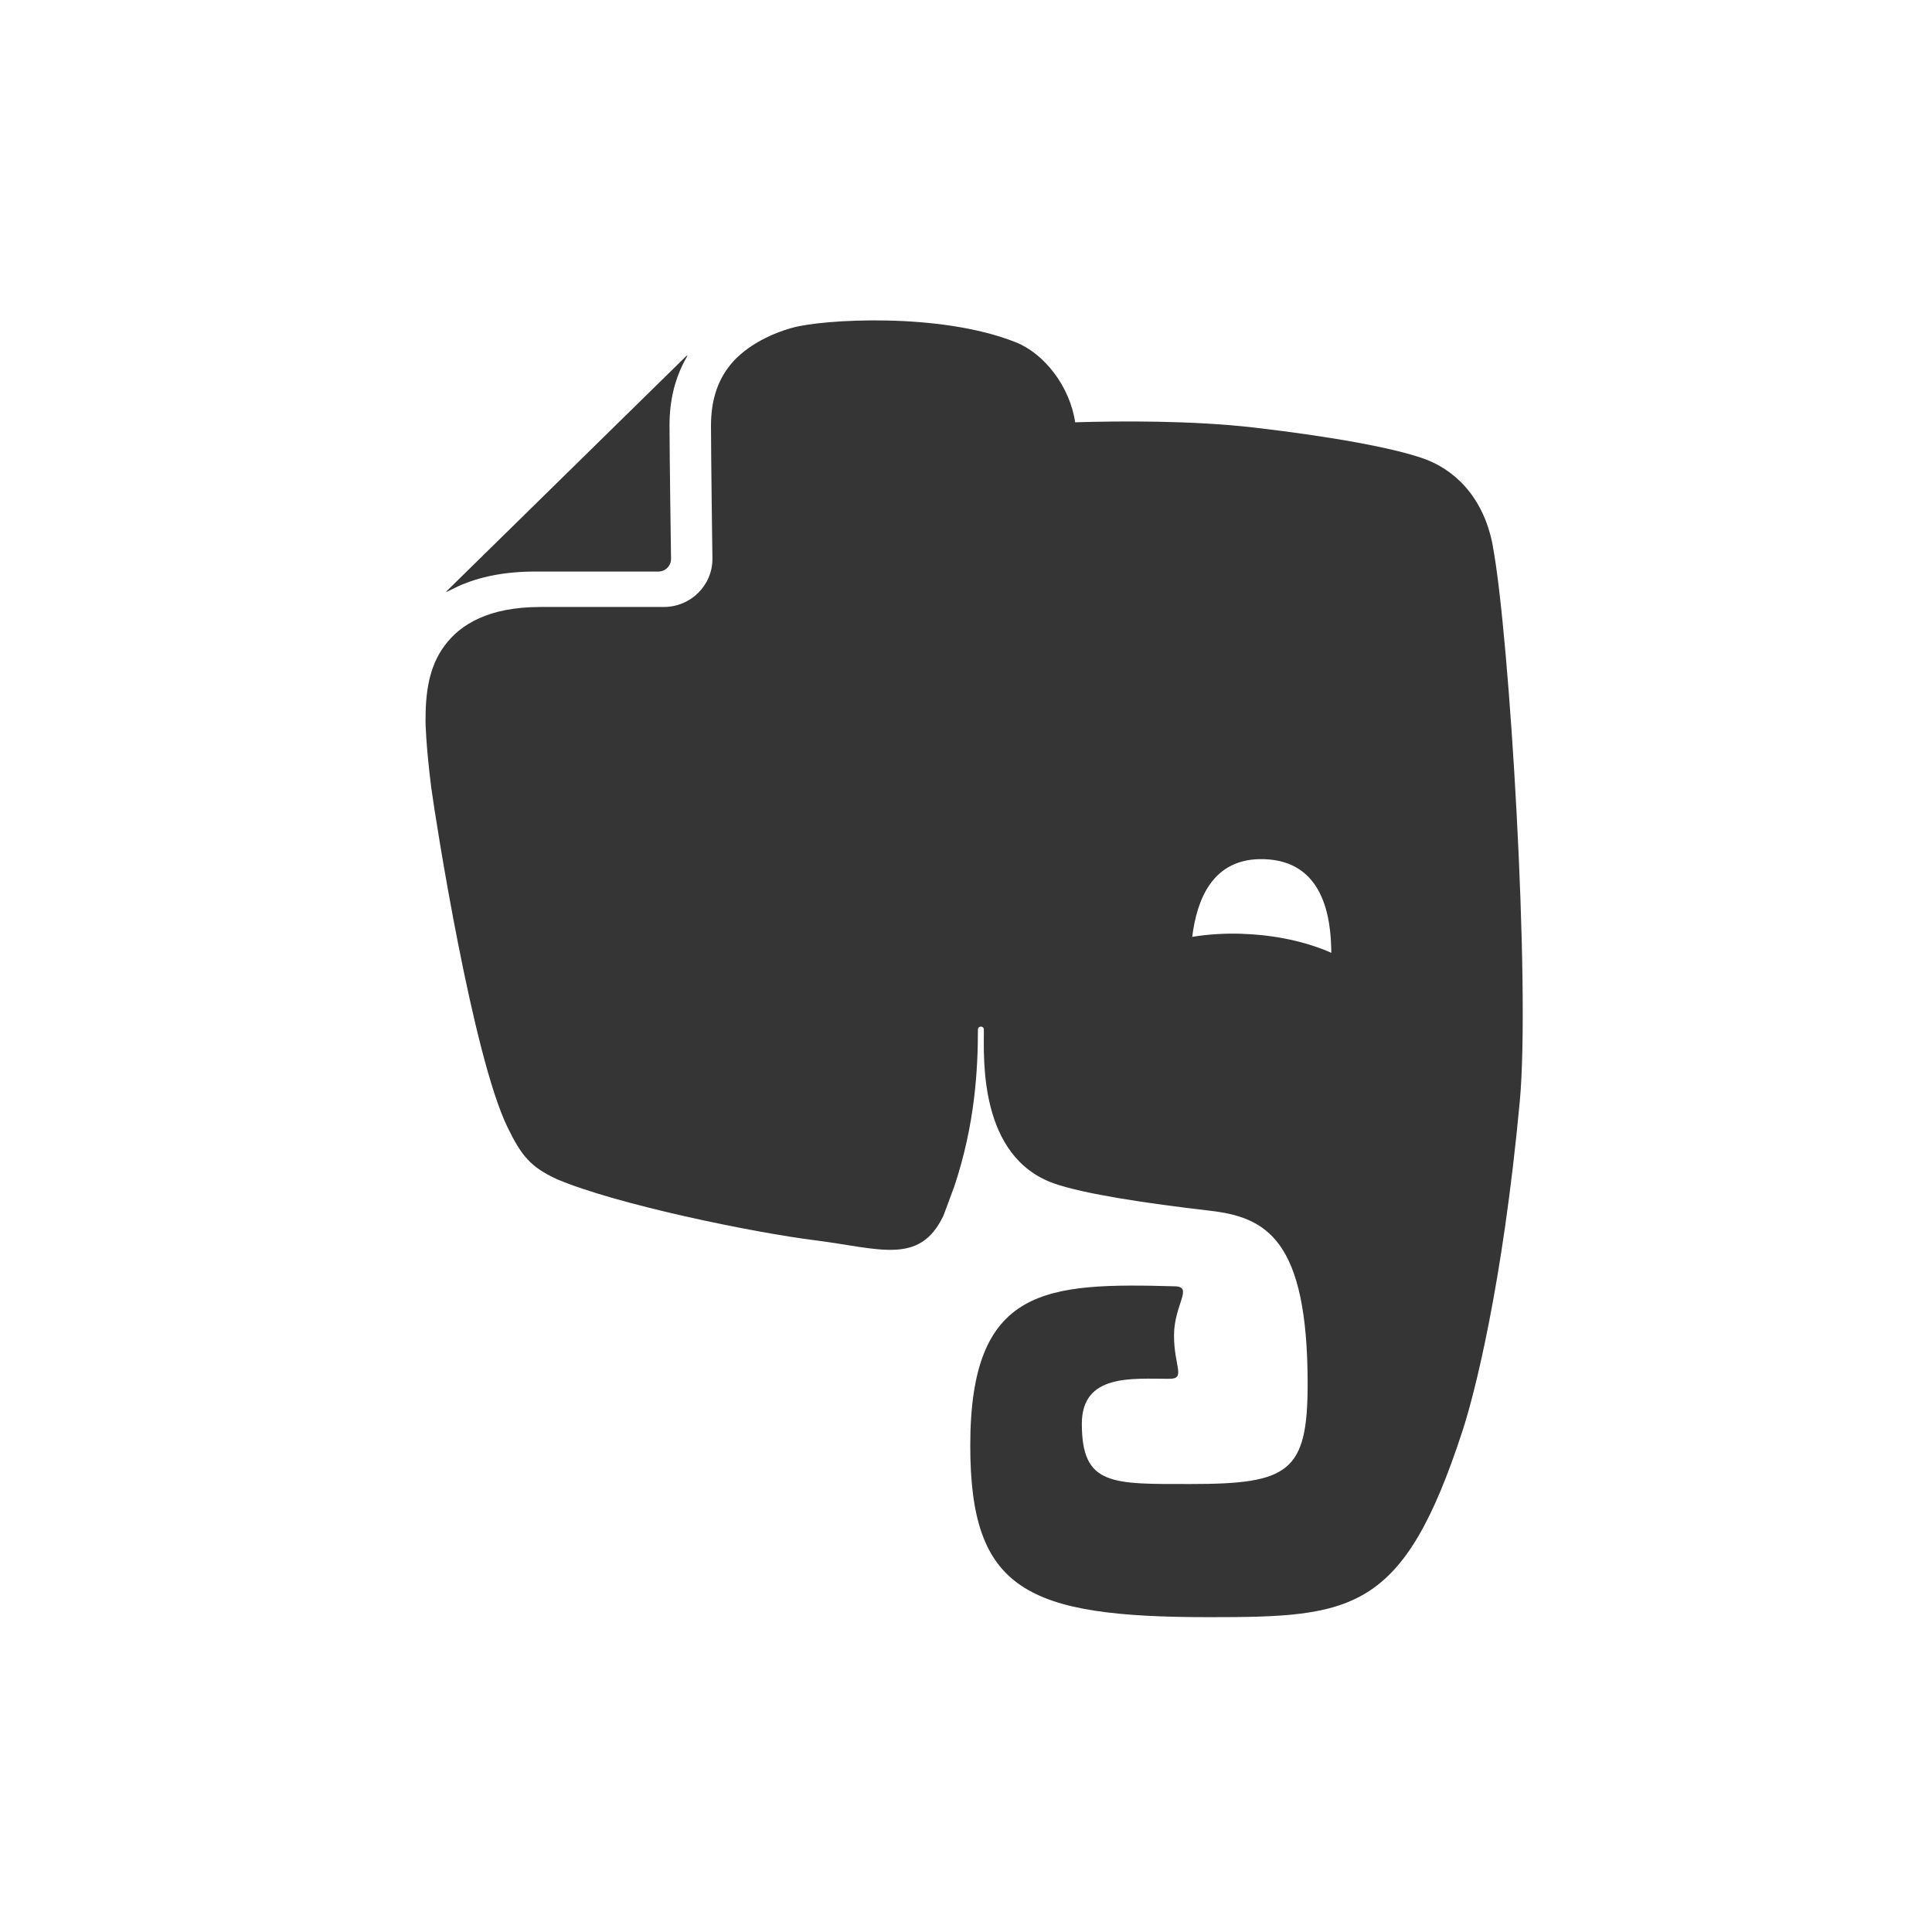
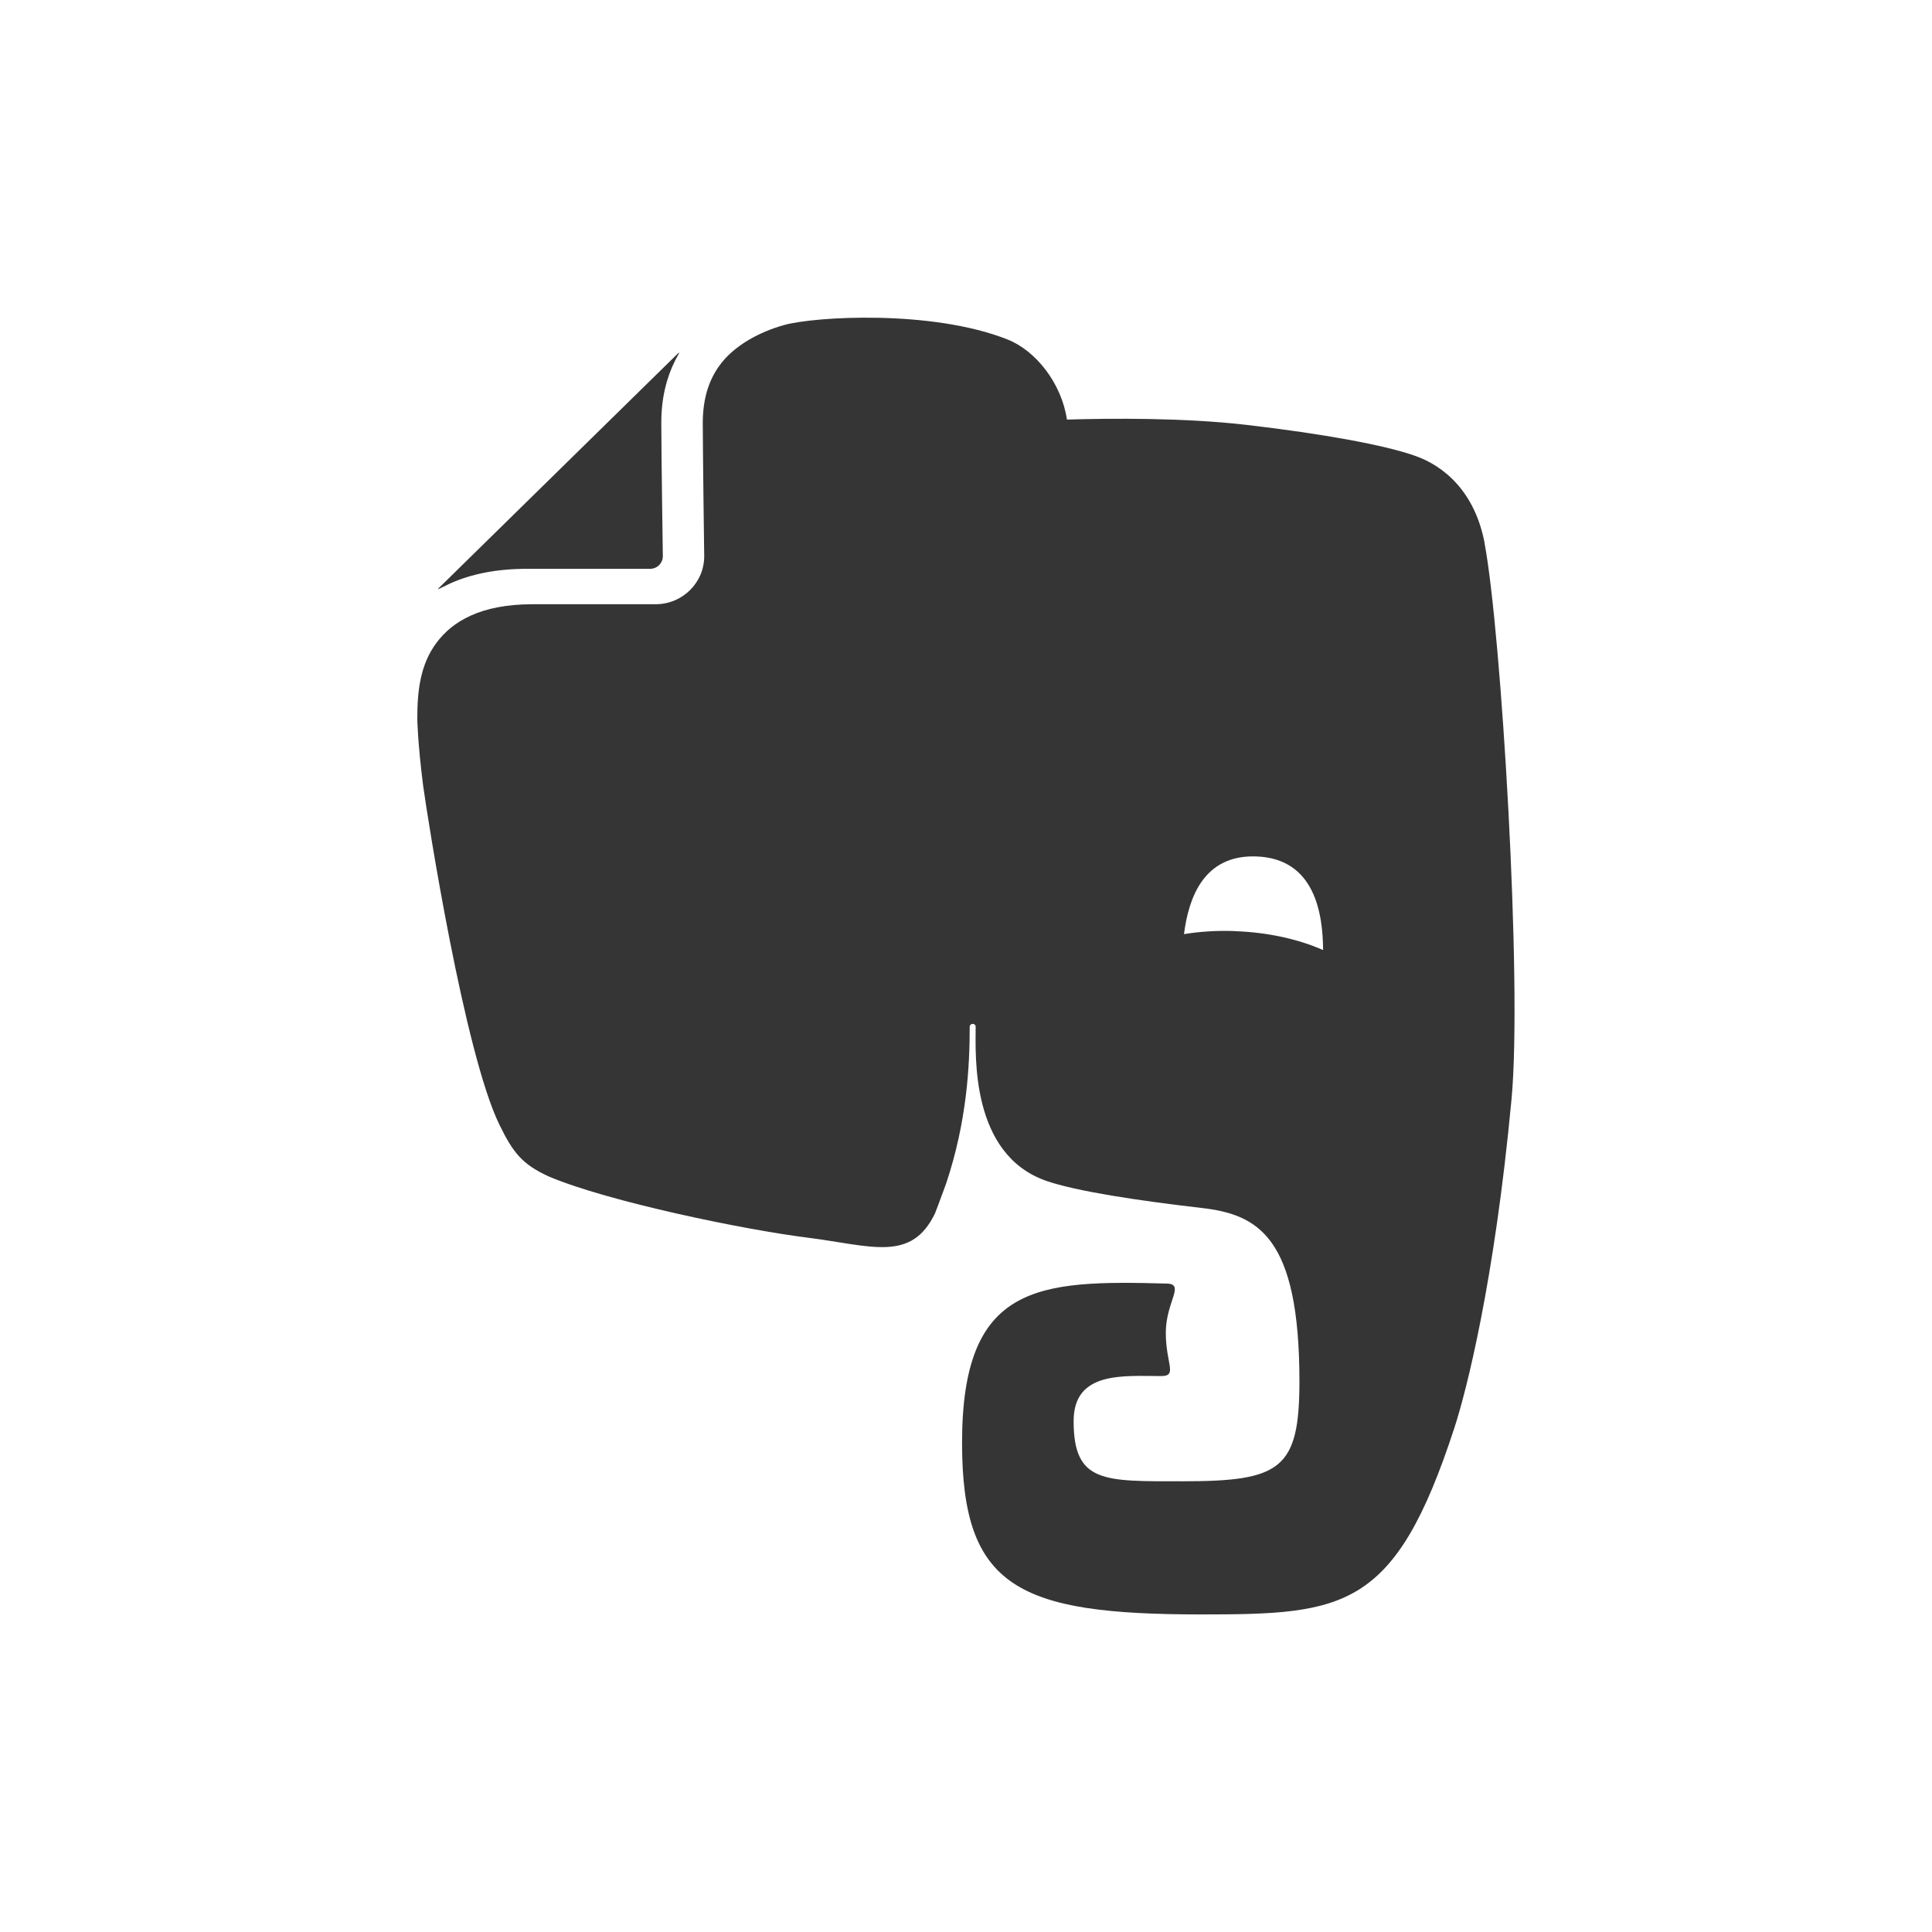
<svg xmlns="http://www.w3.org/2000/svg" viewBox="0 0 24 24" id="svg3472" version="1.1" width="100%" height="100%">
  <defs id="defs3482" />
-   <path style="fill:#353535;fill-opacity:1" id="path3019" d="m 6.648,7.1 c 0,0 0,0 9.93e-4,0 h 1.529 c 0.088,0 0.158,-0.071 0.158,-0.157 0,-5.633e-4 -0.019,-1.296 -0.019,-1.657 v -0.004 c 0,-0.296 0.063,-0.554 0.172,-0.77 l 0.052,-0.097 c -0.006,9.929e-4 -0.012,0.004 -0.018,0.01 L 5.554,7.338 c -0.006,0.005 -0.009,0.011 -0.011,0.017 0.061,-0.03 0.145,-0.071 0.157,-0.076 0.259,-0.115 0.572,-0.179 0.948,-0.179 z M 18.545,6.783 C 18.424,6.14 18.037,5.823 17.688,5.698 17.31,5.564 16.546,5.424 15.585,5.312 14.813,5.222 13.904,5.229 13.356,5.246 13.29,4.8 12.973,4.393 12.619,4.252 11.676,3.876 10.219,3.967 9.845,4.071 c -0.297,0.082 -0.626,0.251 -0.81,0.51 -0.123,0.173 -0.202,0.395 -0.203,0.706 0,0.176 0.005,0.589 0.009,0.957 0.004,0.369 0.009,0.698 0.009,0.7 -1.34e-4,0.328 -0.269,0.595 -0.602,0.596 h -1.529 c -0.326,0 -0.575,0.054 -0.766,0.14 -0.191,0.086 -0.326,0.201 -0.428,0.338 -0.204,0.271 -0.24,0.606 -0.239,0.947 0,0 0.003,0.279 0.071,0.819 0.057,0.418 0.515,3.337 0.95,4.224 0.169,0.345 0.281,0.489 0.613,0.641 0.739,0.313 2.426,0.661 3.217,0.76 0.789,0.1 1.285,0.31 1.58,-0.302 9.82e-4,-0.002 0.059,-0.152 0.139,-0.373 0.256,-0.768 0.292,-1.45 0.292,-1.943 0,-0.05 0.074,-0.052 0.074,0 0,0.348 -0.067,1.58 0.874,1.911 0.372,0.13 1.142,0.246 1.926,0.337 0.708,0.08 1.222,0.356 1.222,2.153 0,1.093 -0.232,1.243 -1.446,1.243 -0.984,0 -1.359,0.025 -1.359,-0.748 0,-0.625 0.625,-0.559 1.088,-0.559 0.207,0 0.057,-0.152 0.057,-0.538 0,-0.383 0.243,-0.605 0.013,-0.611 -1.601,-0.044 -2.544,-0.002 -2.544,1.978 0,1.798 0.696,2.132 2.969,2.132 1.782,0 2.41,-0.058 3.146,-2.315 0.146,-0.446 0.498,-1.806 0.711,-4.089 0.135,-1.444 -0.127,-5.801 -0.335,-6.901 z m -3.106,4.817 c -0.22,-0.008 -0.432,0.006 -0.629,0.038 0.056,-0.444 0.241,-0.988 0.897,-0.965 0.726,0.025 0.828,0.704 0.831,1.163 -0.306,-0.135 -0.686,-0.221 -1.099,-0.235 z" />
+   <path style="fill:#353535;fill-opacity:1" id="path3019" d="m 6.546,7.066 c 0,0 0,0 9.93e-4,0 l 1.529,0 c 0.088,0 0.158,-0.071 0.158,-0.157 0,-5.633e-4 -0.019,-1.296 -0.019,-1.657 l 0,-0.004 c 0,-0.296 0.063,-0.554 0.172,-0.77 l 0.052,-0.097 c -0.006,9.929e-4 -0.012,0.004 -0.018,0.01 L 5.452,7.304 c -0.006,0.005 -0.009,0.011 -0.011,0.017 0.061,-0.03 0.145,-0.071 0.157,-0.076 0.259,-0.115 0.572,-0.179 0.948,-0.179 z M 18.443,6.749 C 18.322,6.106 17.935,5.789 17.586,5.665 17.209,5.53 16.444,5.39 15.484,5.278 14.711,5.188 13.803,5.196 13.254,5.212 13.188,4.766 12.872,4.359 12.518,4.218 11.575,3.843 10.117,3.933 9.743,4.037 c -0.297,0.082 -0.626,0.251 -0.81,0.51 -0.123,0.173 -0.202,0.395 -0.203,0.706 0,0.176 0.005,0.589 0.009,0.957 0.004,0.369 0.009,0.698 0.009,0.7 -1.34e-4,0.328 -0.269,0.595 -0.602,0.596 l -1.529,0 c -0.326,0 -0.575,0.054 -0.766,0.14 -0.191,0.086 -0.326,0.201 -0.428,0.338 -0.204,0.271 -0.24,0.606 -0.239,0.947 0,0 0.003,0.279 0.071,0.819 0.057,0.418 0.515,3.337 0.95,4.224 0.169,0.345 0.281,0.489 0.613,0.641 0.739,0.313 2.426,0.661 3.217,0.76 0.789,0.1 1.285,0.31 1.58,-0.302 9.82e-4,-0.002 0.059,-0.152 0.139,-0.373 0.256,-0.768 0.292,-1.45 0.292,-1.943 0,-0.05 0.074,-0.052 0.074,0 0,0.348 -0.067,1.58 0.874,1.911 0.372,0.13 1.142,0.246 1.926,0.337 0.708,0.08 1.222,0.356 1.222,2.153 0,1.093 -0.232,1.243 -1.446,1.243 -0.984,0 -1.359,0.025 -1.359,-0.748 0,-0.625 0.625,-0.559 1.088,-0.559 0.207,0 0.057,-0.152 0.057,-0.538 0,-0.383 0.243,-0.605 0.013,-0.611 -1.601,-0.044 -2.544,-0.002 -2.544,1.978 0,1.798 0.696,2.132 2.969,2.132 1.782,0 2.41,-0.058 3.146,-2.315 0.146,-0.446 0.498,-1.806 0.711,-4.089 0.135,-1.444 -0.127,-5.801 -0.335,-6.901 z m -3.106,4.817 c -0.22,-0.008 -0.432,0.006 -0.629,0.038 0.056,-0.444 0.241,-0.988 0.897,-0.965 0.726,0.025 0.828,0.704 0.831,1.163 -0.306,-0.135 -0.686,-0.221 -1.099,-0.235 z" />
</svg>
